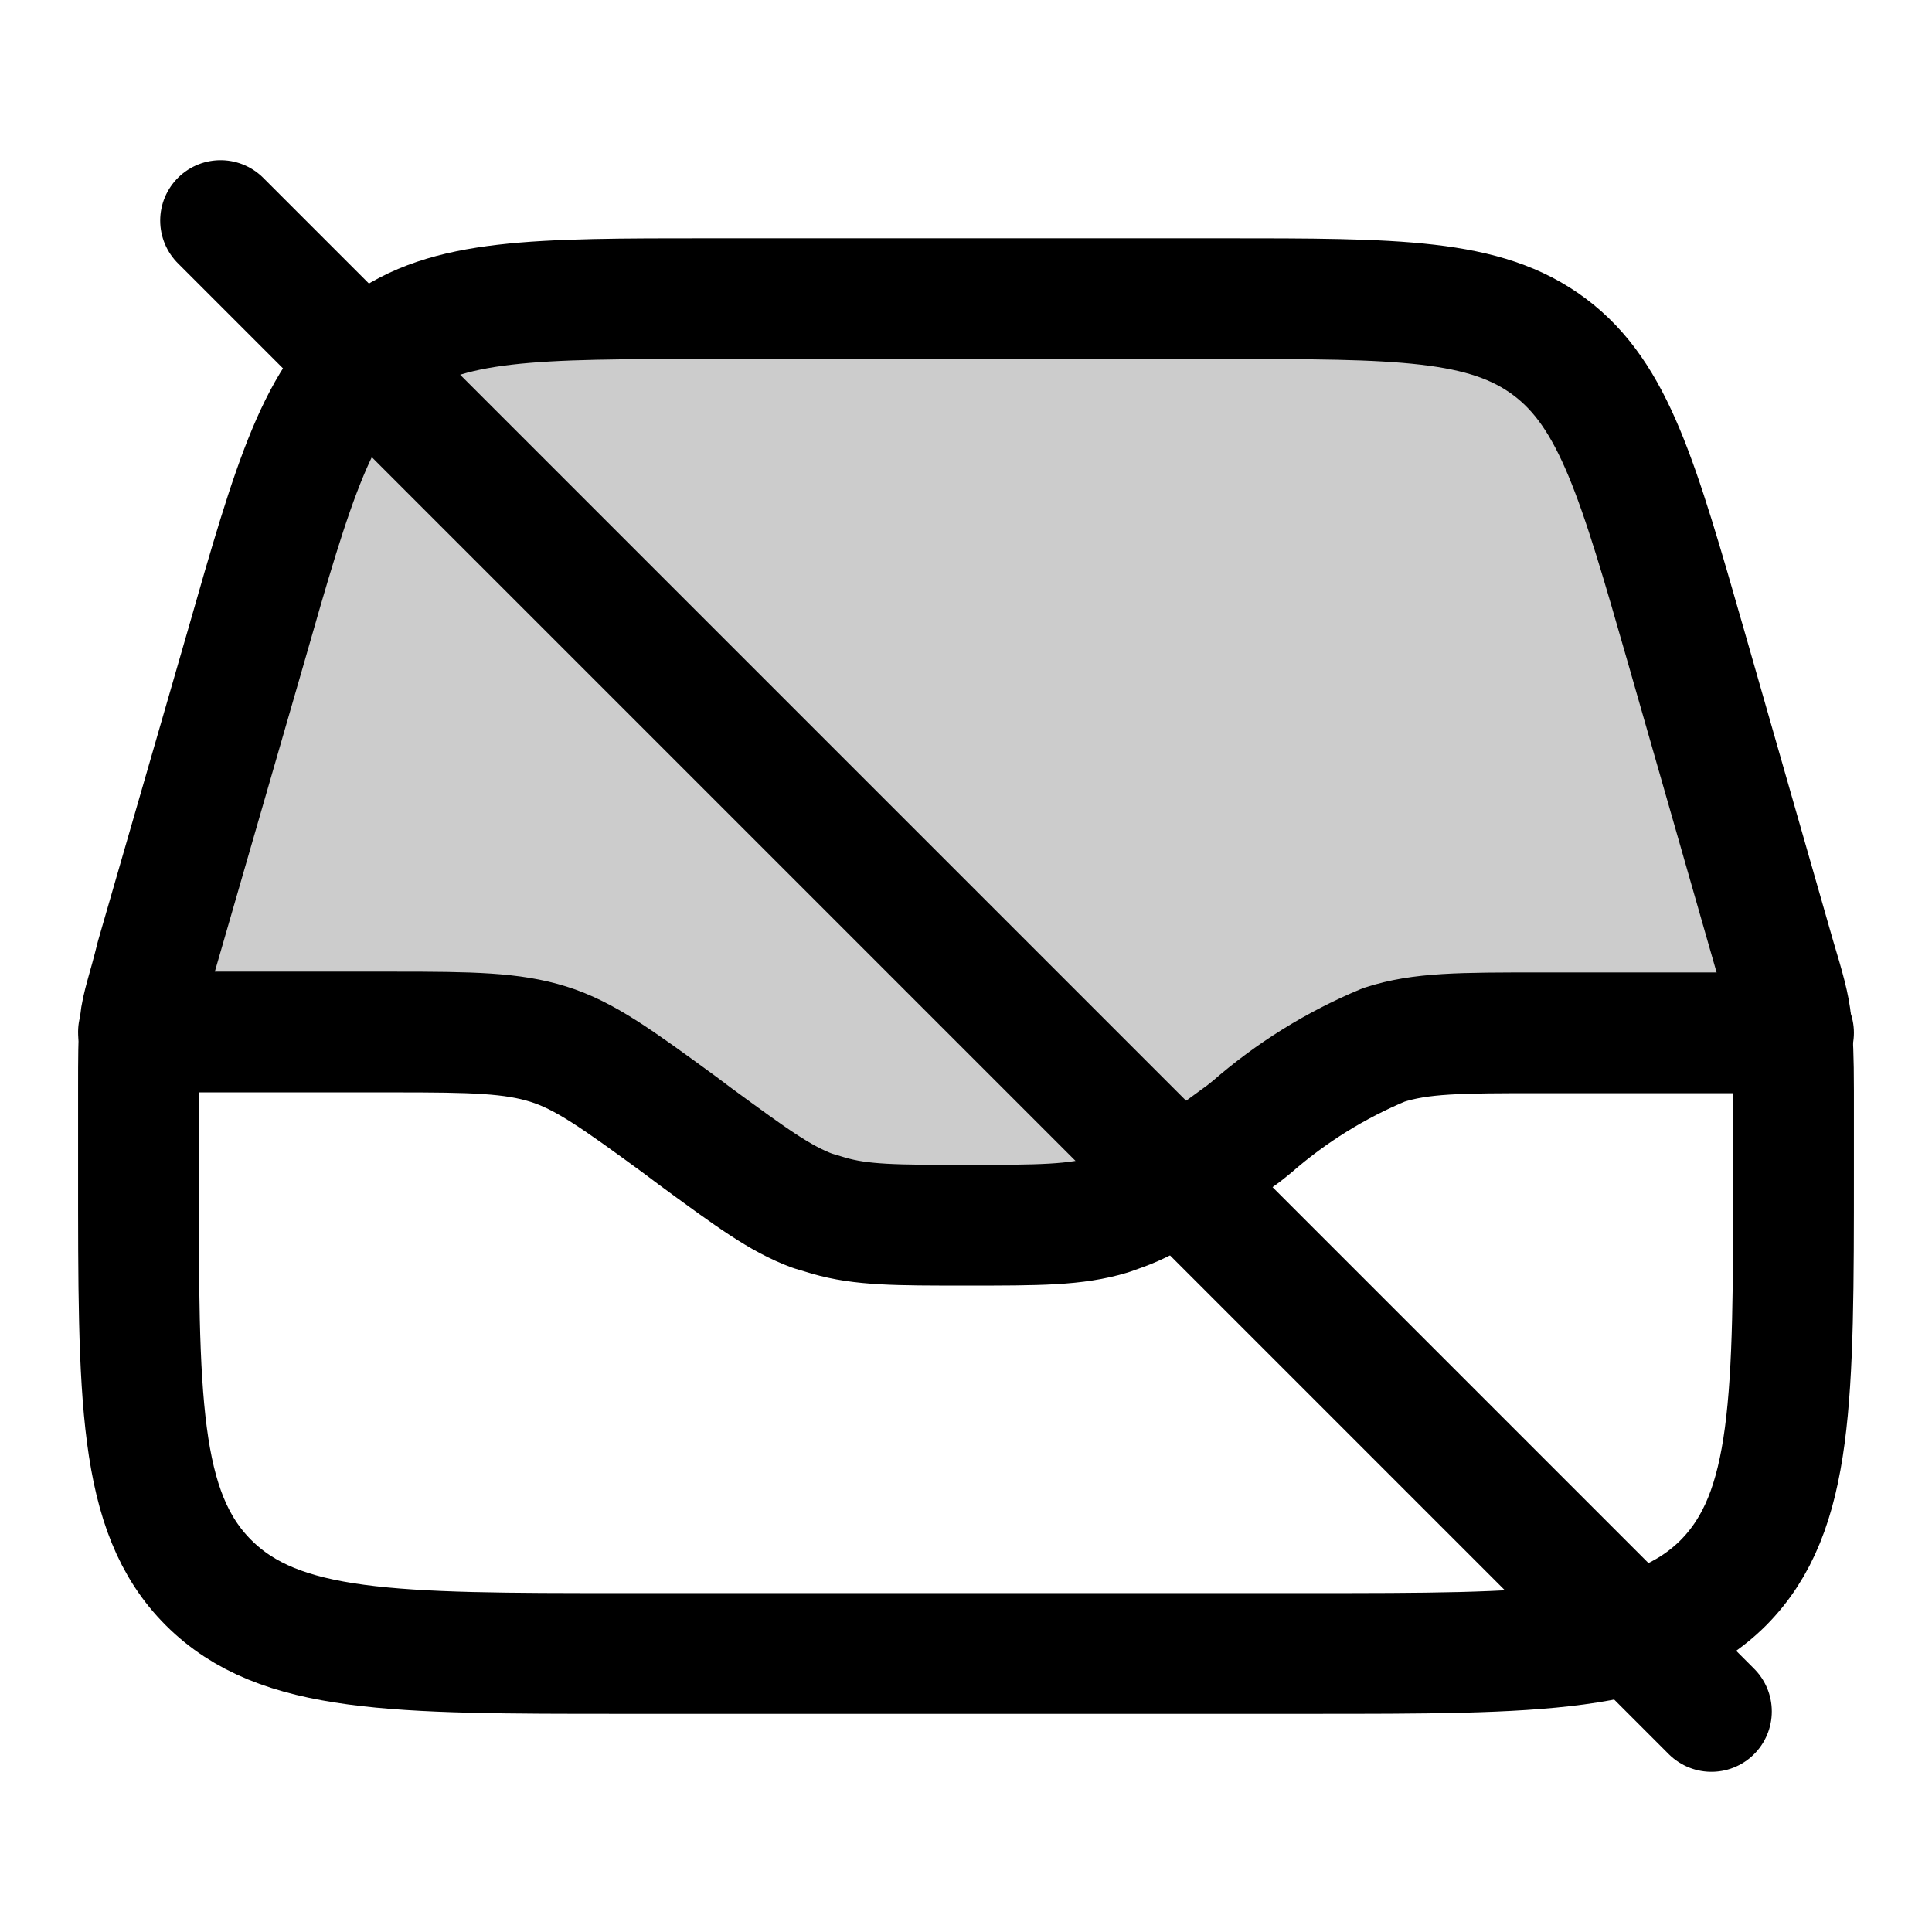
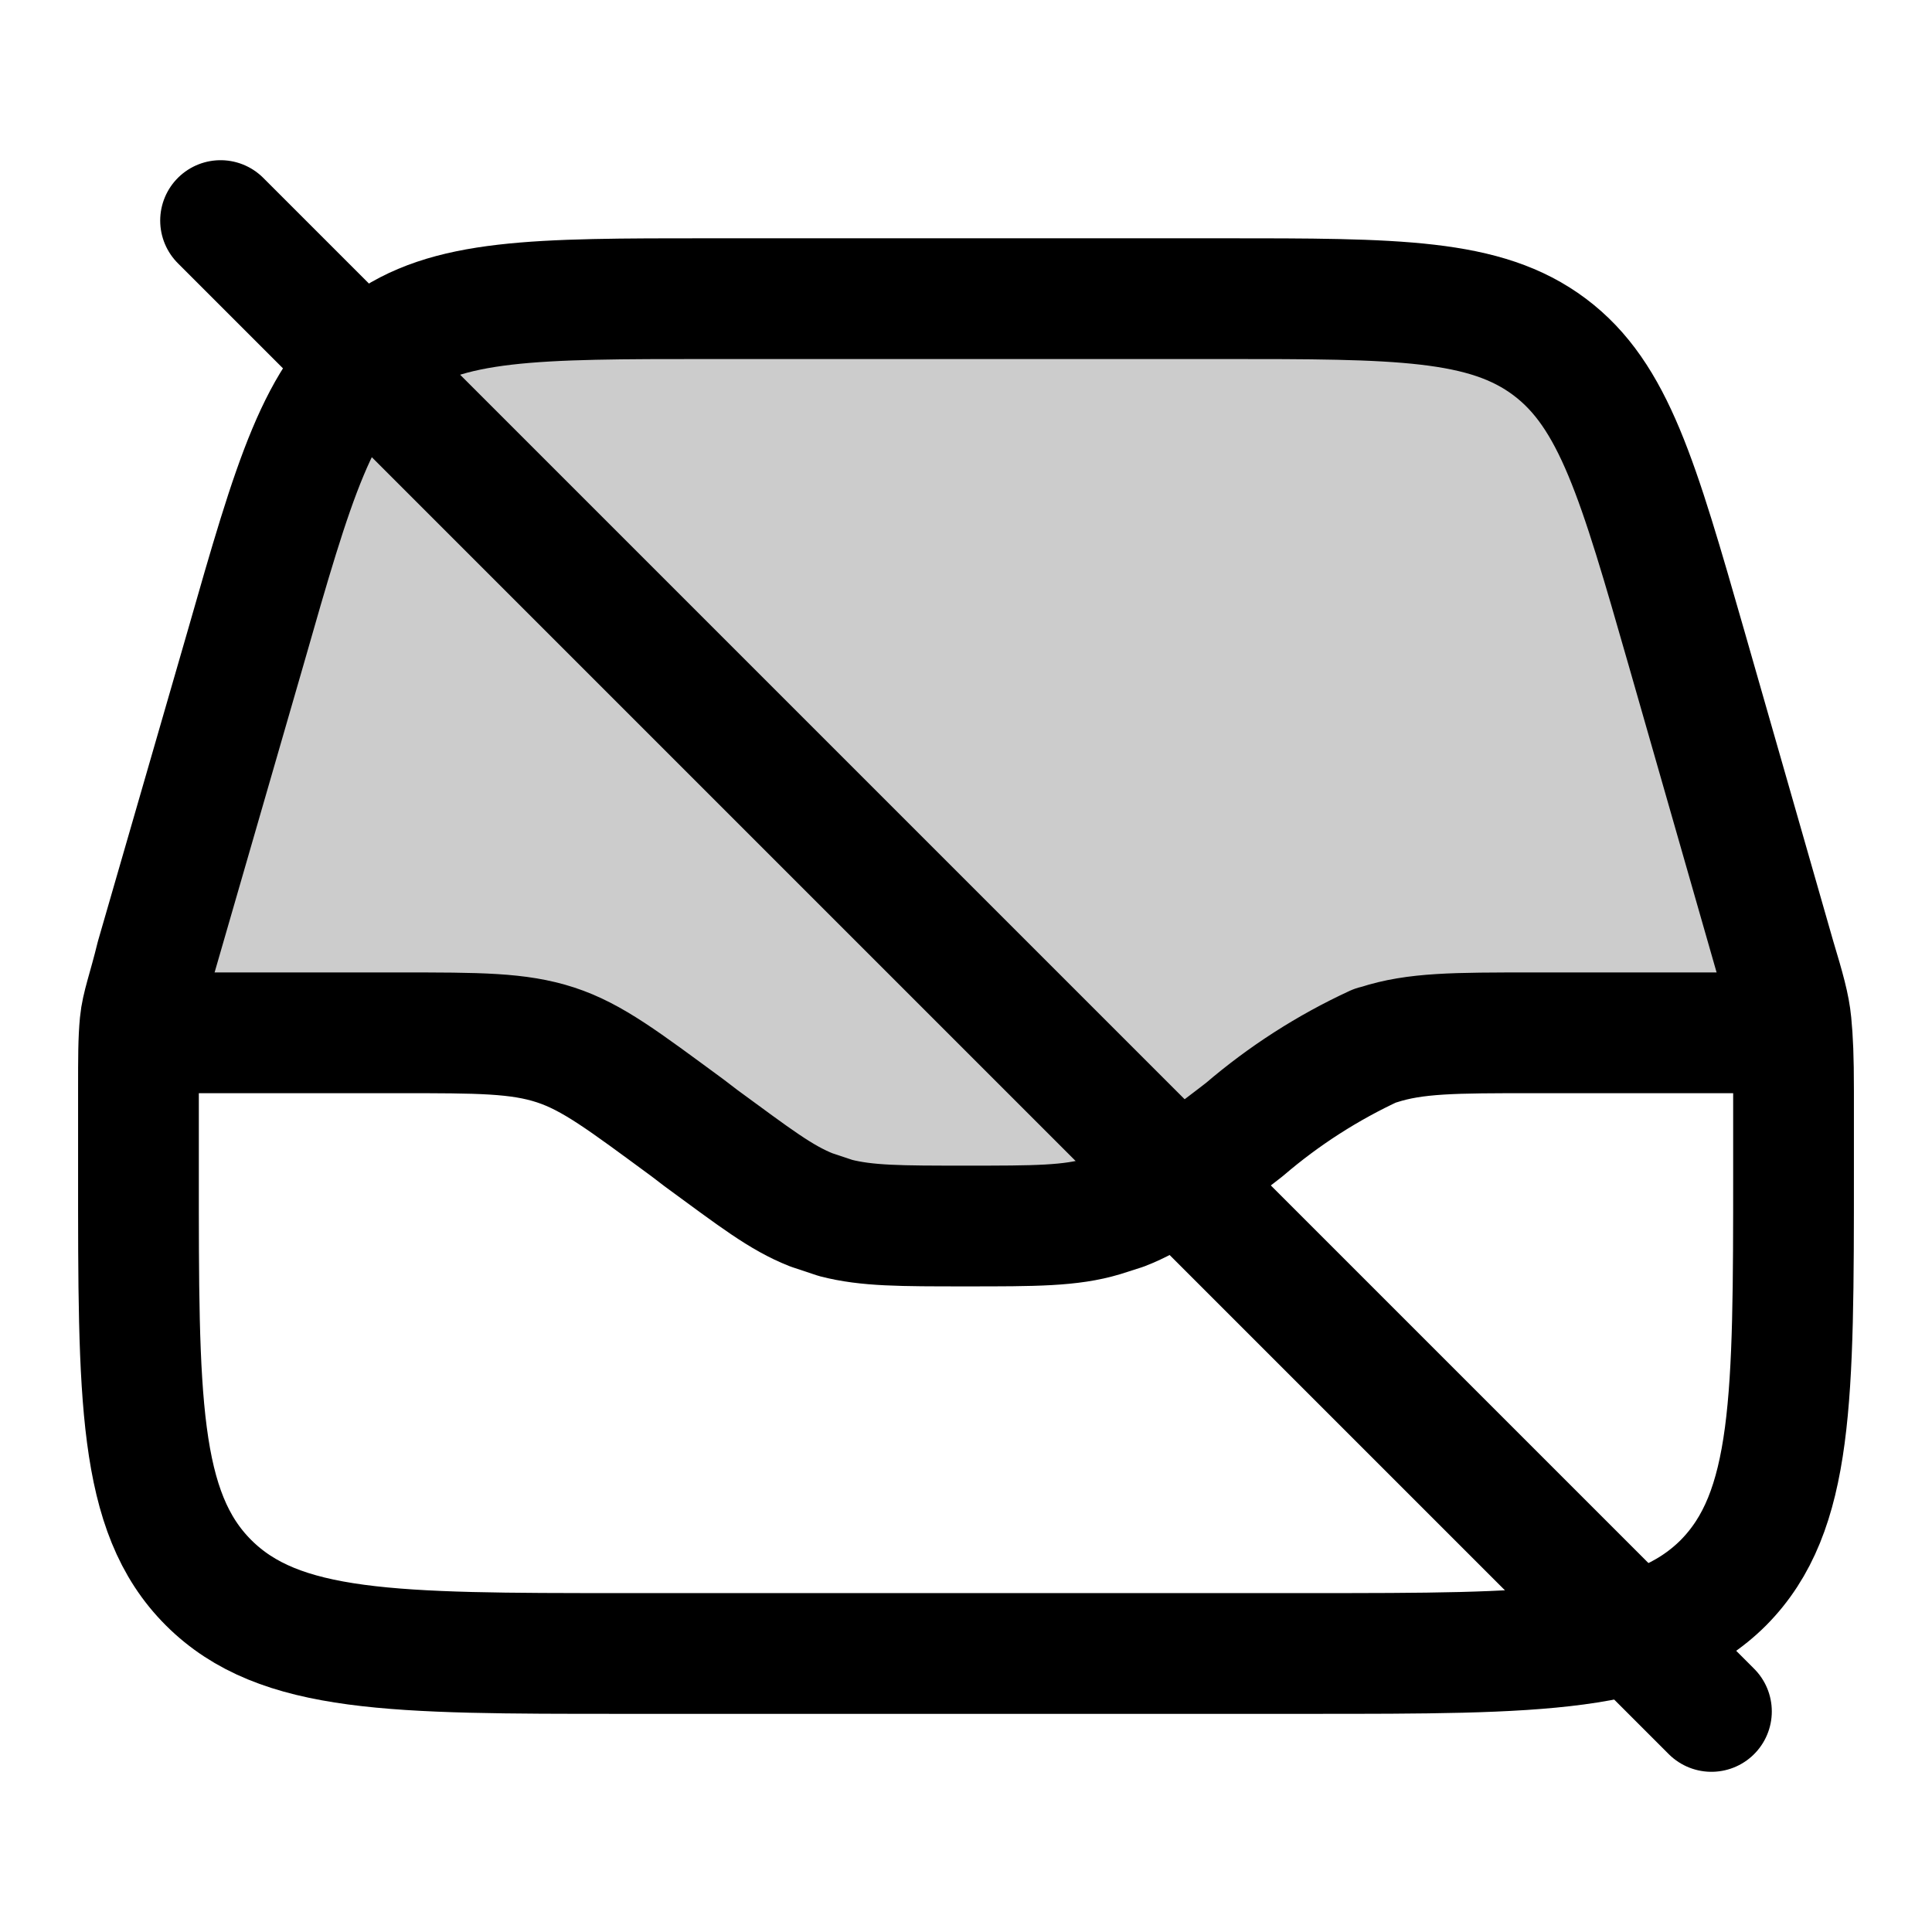
<svg xmlns="http://www.w3.org/2000/svg" width="24" height="24" viewBox="0 0 24 24" fill="none">
  <path opacity=".2" d="M4.3 6.04c.48-1.25.72-1.87 1.23-2.23s1.18-.35 2.51-.35h8.08c1.36 0 2.04 0 2.56.36.51.37.74 1.01 1.2 2.3l1.45 4.03c.43 1.22.65 1.83.35 2.25-.3.43-.94.43-2.23.43h-.73c-.78 0-1.17 0-1.52.14s-.64.4-1.21.93l-.27.25c-.57.53-.85.8-1.2.94-.36.14-.75.14-1.53.14H11c-.77 0-1.16 0-1.52-.14-.35-.14-.63-.4-1.2-.94L8 13.9c-.57-.53-.85-.8-1.2-.93-.36-.14-.75-.14-1.53-.14h-.66c-1.32 0-1.98 0-2.28-.44-.3-.43-.06-1.04.4-2.28z" fill="currentColor" />
  <path d="M3.05 8.05c.6-2.1.9-3.14 1.7-3.74s1.9-.6 4.07-.6h6.36c2.18 0 3.27 0 4.07.6s1.1 1.65 1.7 3.74l1.1 3.84c.12.4.18.61.2.82s.03.42.03.84v.99c0 2.83 0 4.24-.87 5.12-.88.88-2.3.88-5.13.88H7.72c-2.83 0-4.25 0-5.13-.88s-.87-2.3-.87-5.12v-1c0-.41 0-.62.02-.83s.1-.41.2-.82z" stroke="currentColor" stroke-width="1.5" stroke-linecap="round" stroke-linejoin="round" />
-   <path d="M22.28 12.83h-3.15c-.99 0-1.48 0-1.94.15A6 6 0 0 0 15.55 14l-.1.08c-.74.54-1.1.81-1.52.96l-.14.05c-.43.13-.88.13-1.79.13-.87 0-1.3 0-1.71-.12l-.2-.06c-.4-.15-.74-.4-1.45-.92l-.2-.15c-.78-.57-1.18-.86-1.63-1s-.94-.15-1.91-.15H1.72" stroke="currentColor" stroke-width="1.5" stroke-linecap="round" stroke-linejoin="round" />
+   <path d="M22.1 12.83h-3.06c-.97 0-1.46 0-1.92.15l-.04.01a7 7 0 0 0-1.62 1.04l-.09.07c-.68.52-1.03.78-1.42.93l-.25.08c-.4.12-.84.12-1.7.12-.82 0-1.23 0-1.62-.1l-.3-.1c-.38-.15-.7-.4-1.37-.89l-.17-.13c-.79-.58-1.18-.88-1.64-1.03s-.95-.15-1.94-.15H1.9" stroke="currentColor" stroke-width="1.5" stroke-linecap="round" stroke-linejoin="round" />
  <path d="m2.74 2.74 18.52 18.52" stroke="currentColor" stroke-width="1.5" stroke-linecap="round" stroke-linejoin="round" />
</svg>
